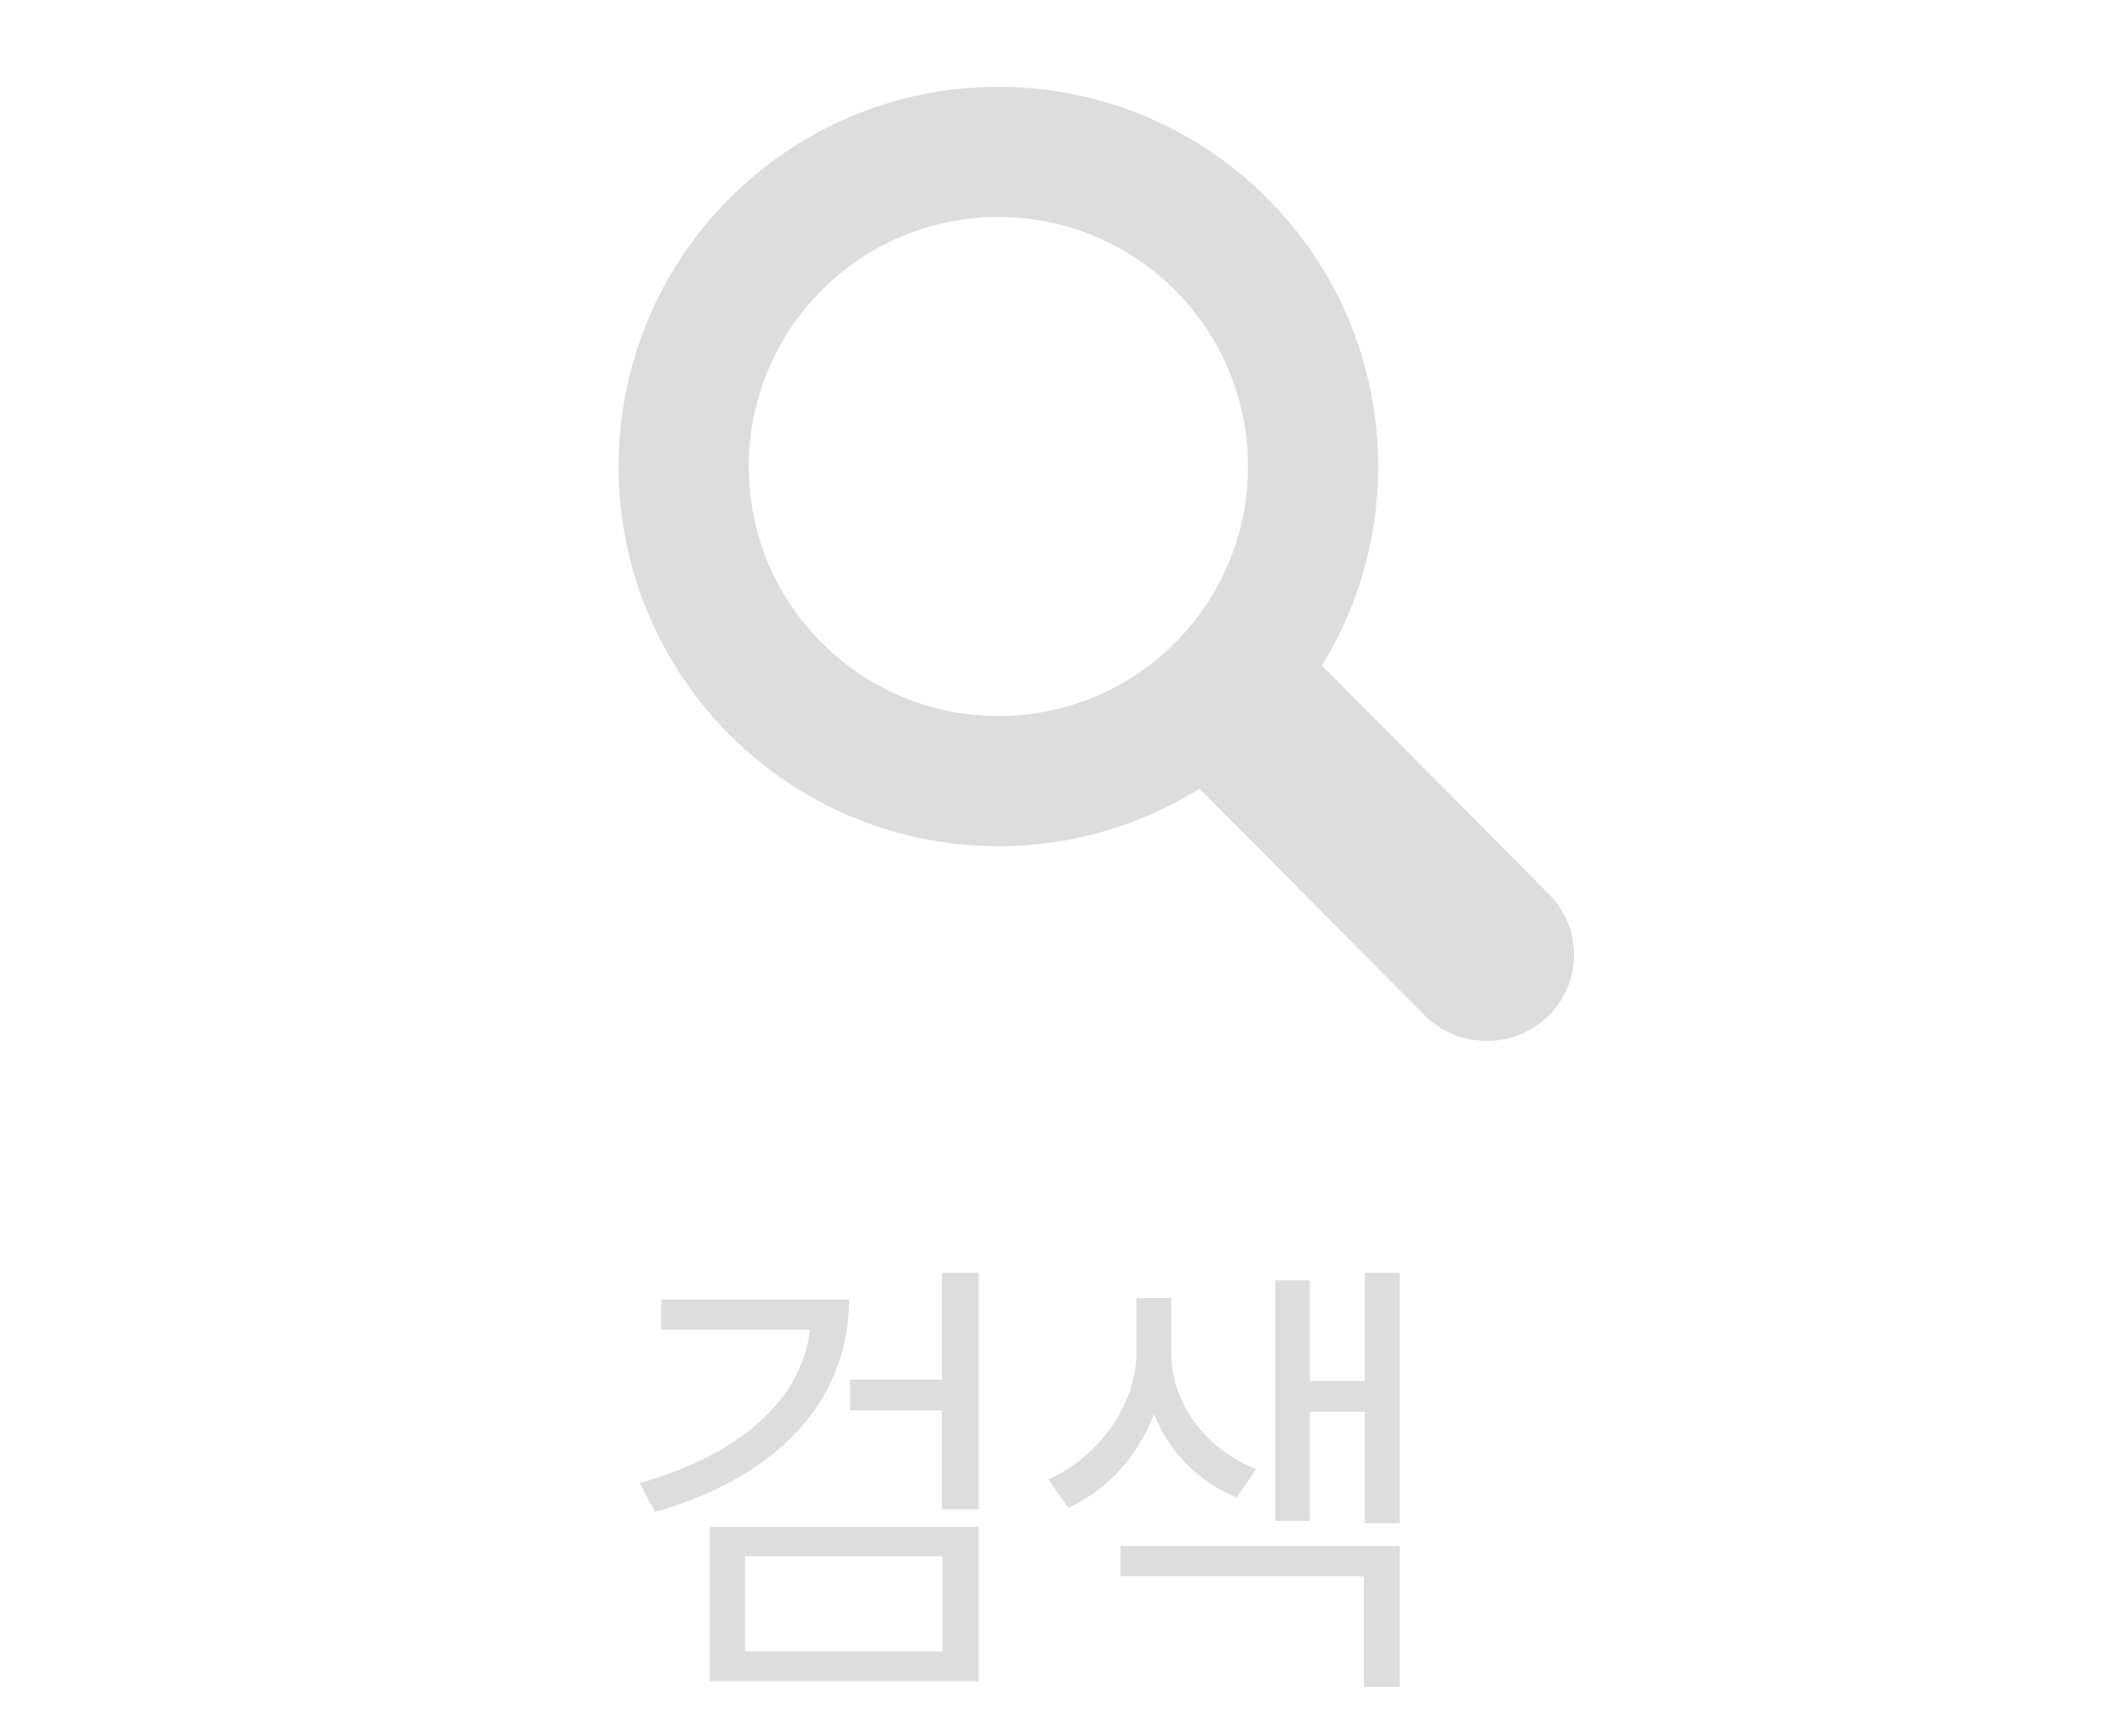
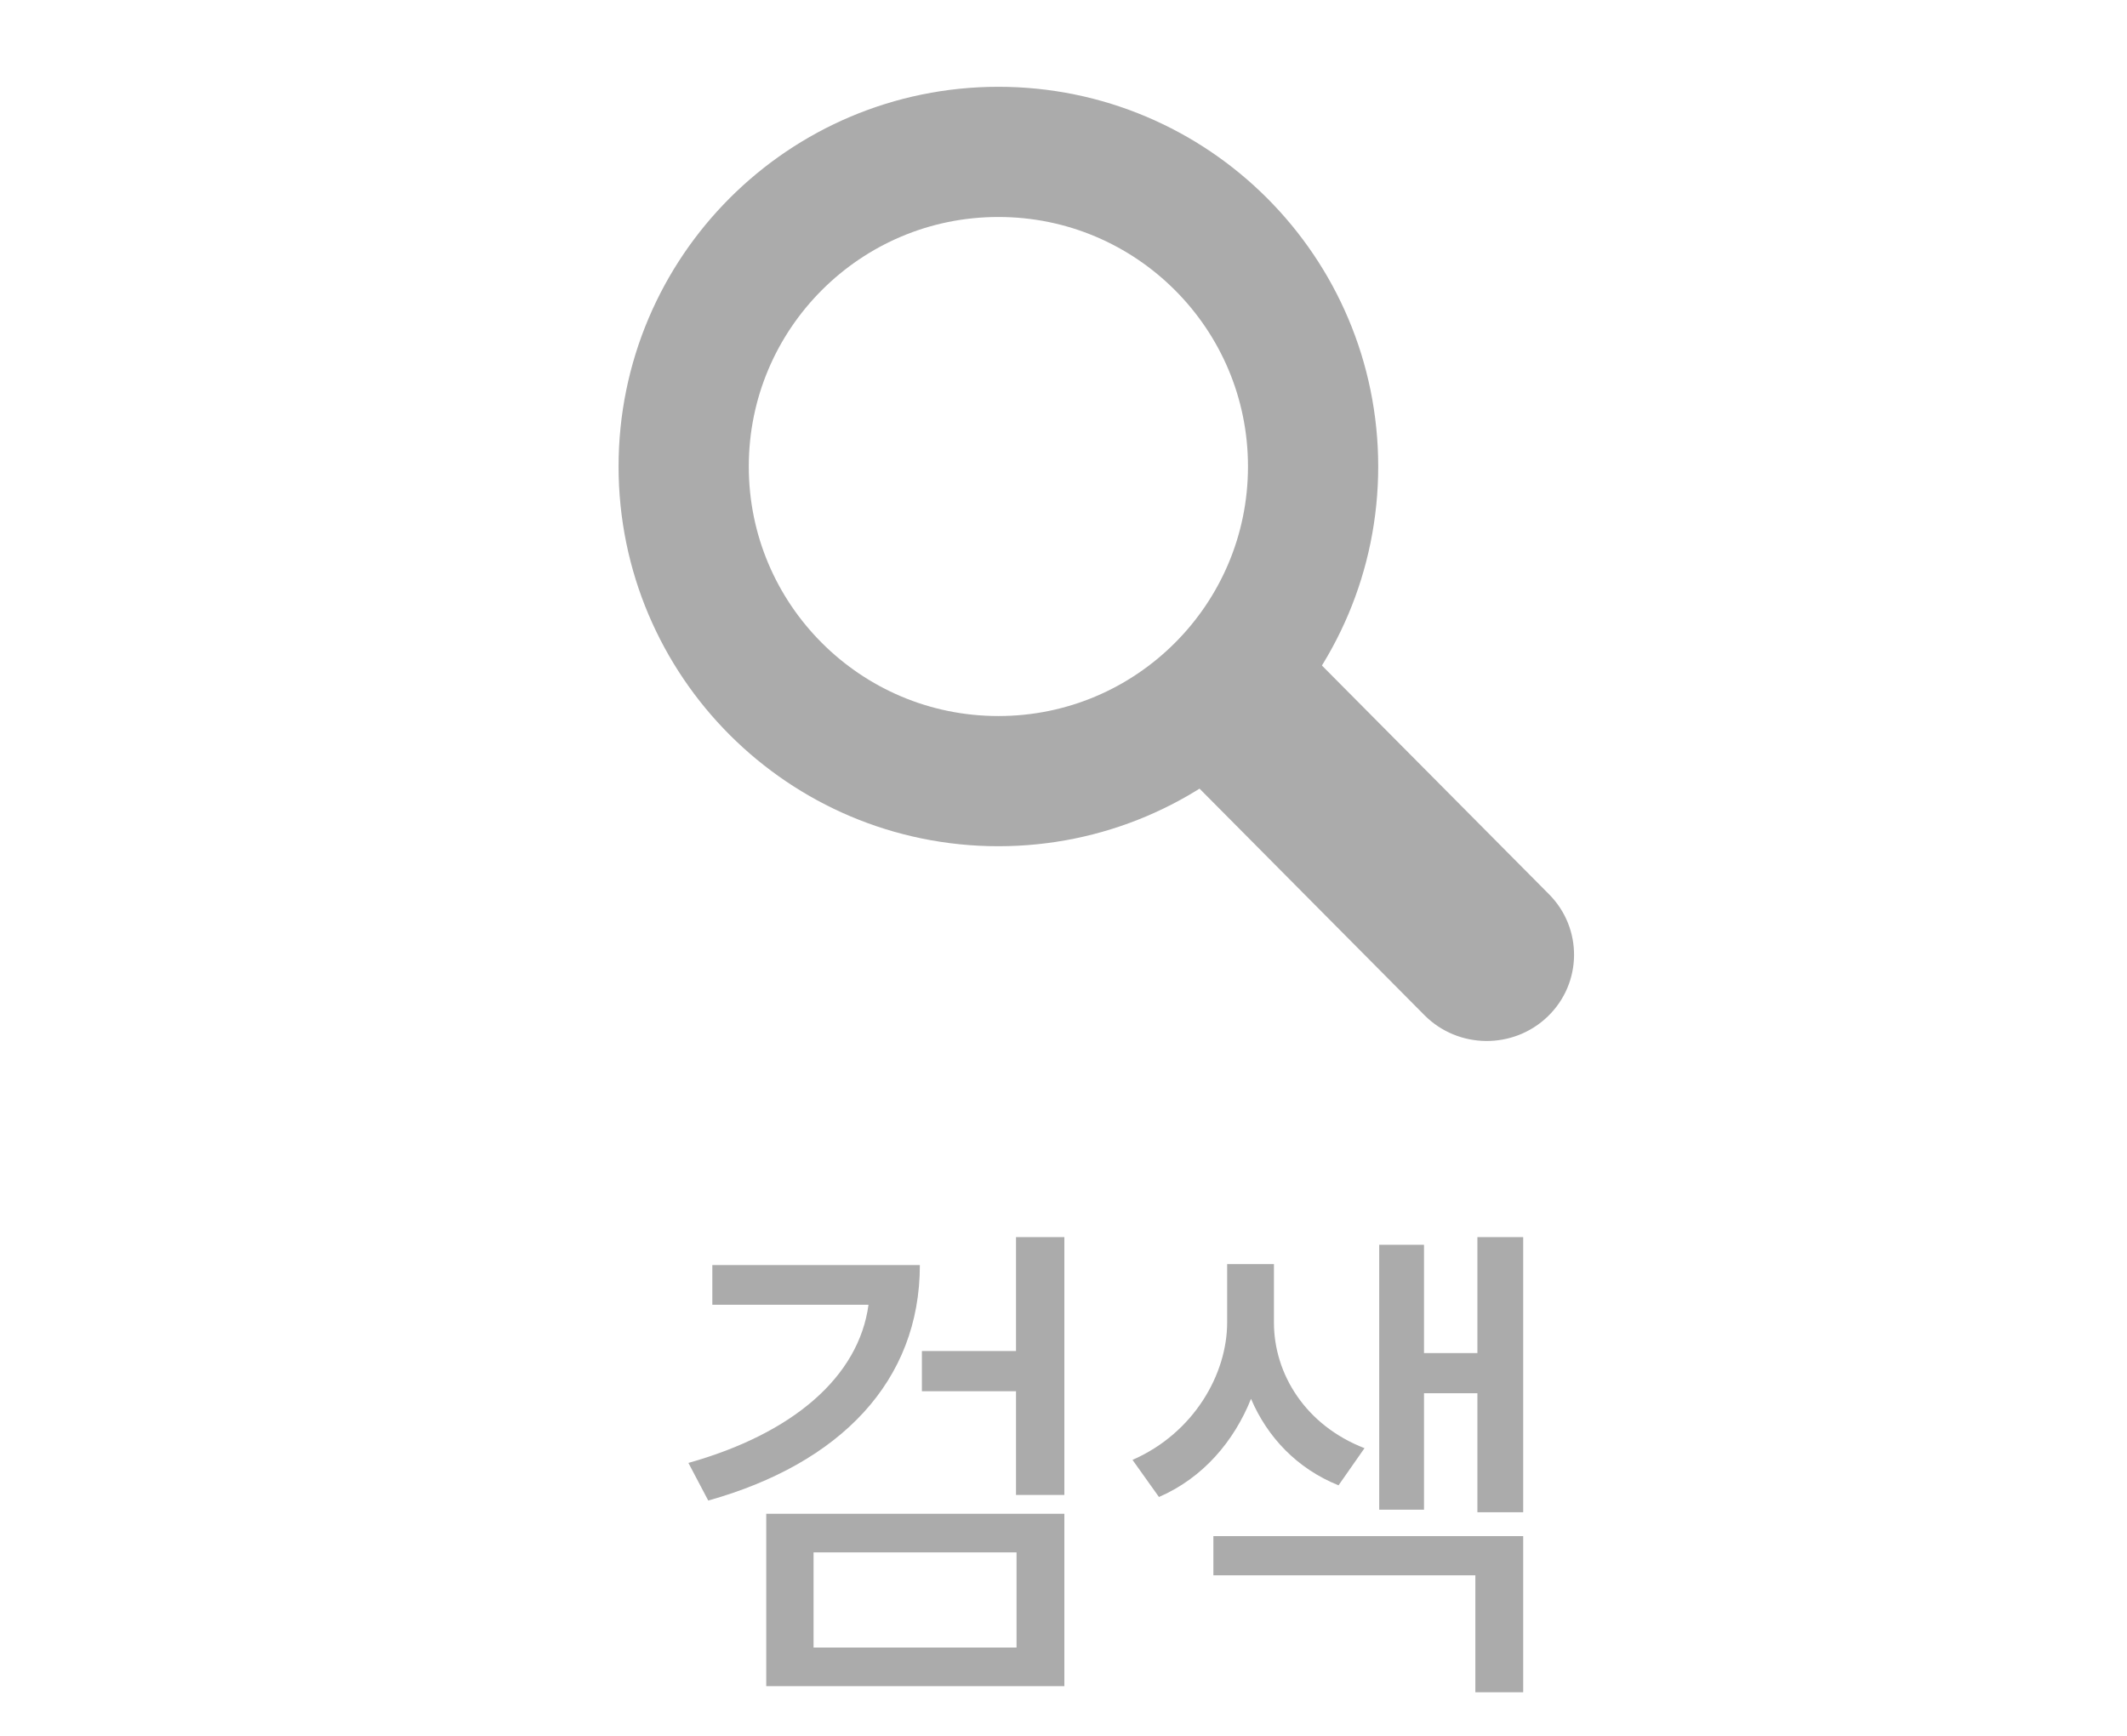
<svg xmlns="http://www.w3.org/2000/svg" width="49" height="40" viewBox="0 0 49 40" fill="none">
-   <path d="M19.561 29.943C19.55 32.339 17.842 34.058 15.092 34.842L14.737 34.176C17.02 33.531 18.476 32.264 18.658 30.642H15.231V29.943H19.561ZM22.547 29.331V34.777H21.698V32.5H19.582V31.791H21.698V29.331H22.547ZM22.547 35.185V38.741H16.349V35.185H22.547ZM17.165 35.862V38.054H21.709V35.862H17.165ZM26.983 31.189C26.983 32.274 27.714 33.37 28.939 33.853L28.487 34.509C27.585 34.133 26.924 33.435 26.586 32.586C26.231 33.515 25.544 34.326 24.609 34.745L24.148 34.09C25.404 33.531 26.178 32.274 26.178 31.189V29.911H26.983V31.189ZM32.247 29.331V35.1H31.441V32.532H30.174V35.046H29.379V29.503H30.174V31.823H31.441V29.331H32.247ZM32.247 35.626V38.87H31.42V36.324H25.812V35.626H32.247Z" fill="#DDDDDD" />
-   <circle cx="23" cy="10.75" r="7.25" stroke="#DDDDDD" stroke-width="3" />
-   <path d="M32.814 23.392C33.592 24.176 34.866 24.188 35.659 23.419C36.452 22.651 36.464 21.392 35.686 20.608L32.814 23.392ZM26.694 17.226L32.814 23.392L35.686 20.608L29.567 14.443L26.694 17.226Z" fill="#DDDDDD" />
+   <path d="M21.191 29.152C21.191 31.824 19.363 33.723 16.316 34.578L15.859 33.711C18.279 33.031 19.785 31.719 20.008 30.066H16.41V29.152H21.191ZM24.52 28.508V34.449H23.406V32.059H21.238V31.133H23.406V28.508H24.52ZM24.52 34.883V38.855H17.652V34.883H24.52ZM18.742 35.773V37.965H23.418V35.773H18.742ZM29.348 30.477C29.348 31.66 30.074 32.844 31.434 33.371L30.836 34.227C29.875 33.84 29.195 33.113 28.82 32.234C28.428 33.213 27.713 34.057 26.699 34.496L26.09 33.641C27.508 33.02 28.27 31.66 28.27 30.477V29.129H29.348V30.477ZM35.09 28.508V34.848H34.035V32.105H32.805V34.789H31.773V28.684H32.805V31.18H34.035V28.508H35.09ZM35.09 35.398V38.996H33.988V36.301H27.953V35.398H35.09Z" fill="#ABABAB" />
+   <circle cx="23" cy="10.75" r="7.25" stroke="#ABABAB" stroke-width="3" />
+   <path d="M32.814 23.392C33.592 24.176 34.866 24.188 35.659 23.42C36.452 22.651 36.464 21.392 35.686 20.608L34.25 22L32.814 23.392ZM28.13 15.835L26.694 17.226L32.814 23.392L34.25 22L35.686 20.608L29.567 14.443L28.13 15.835Z" fill="#ABABAB" />
</svg>
